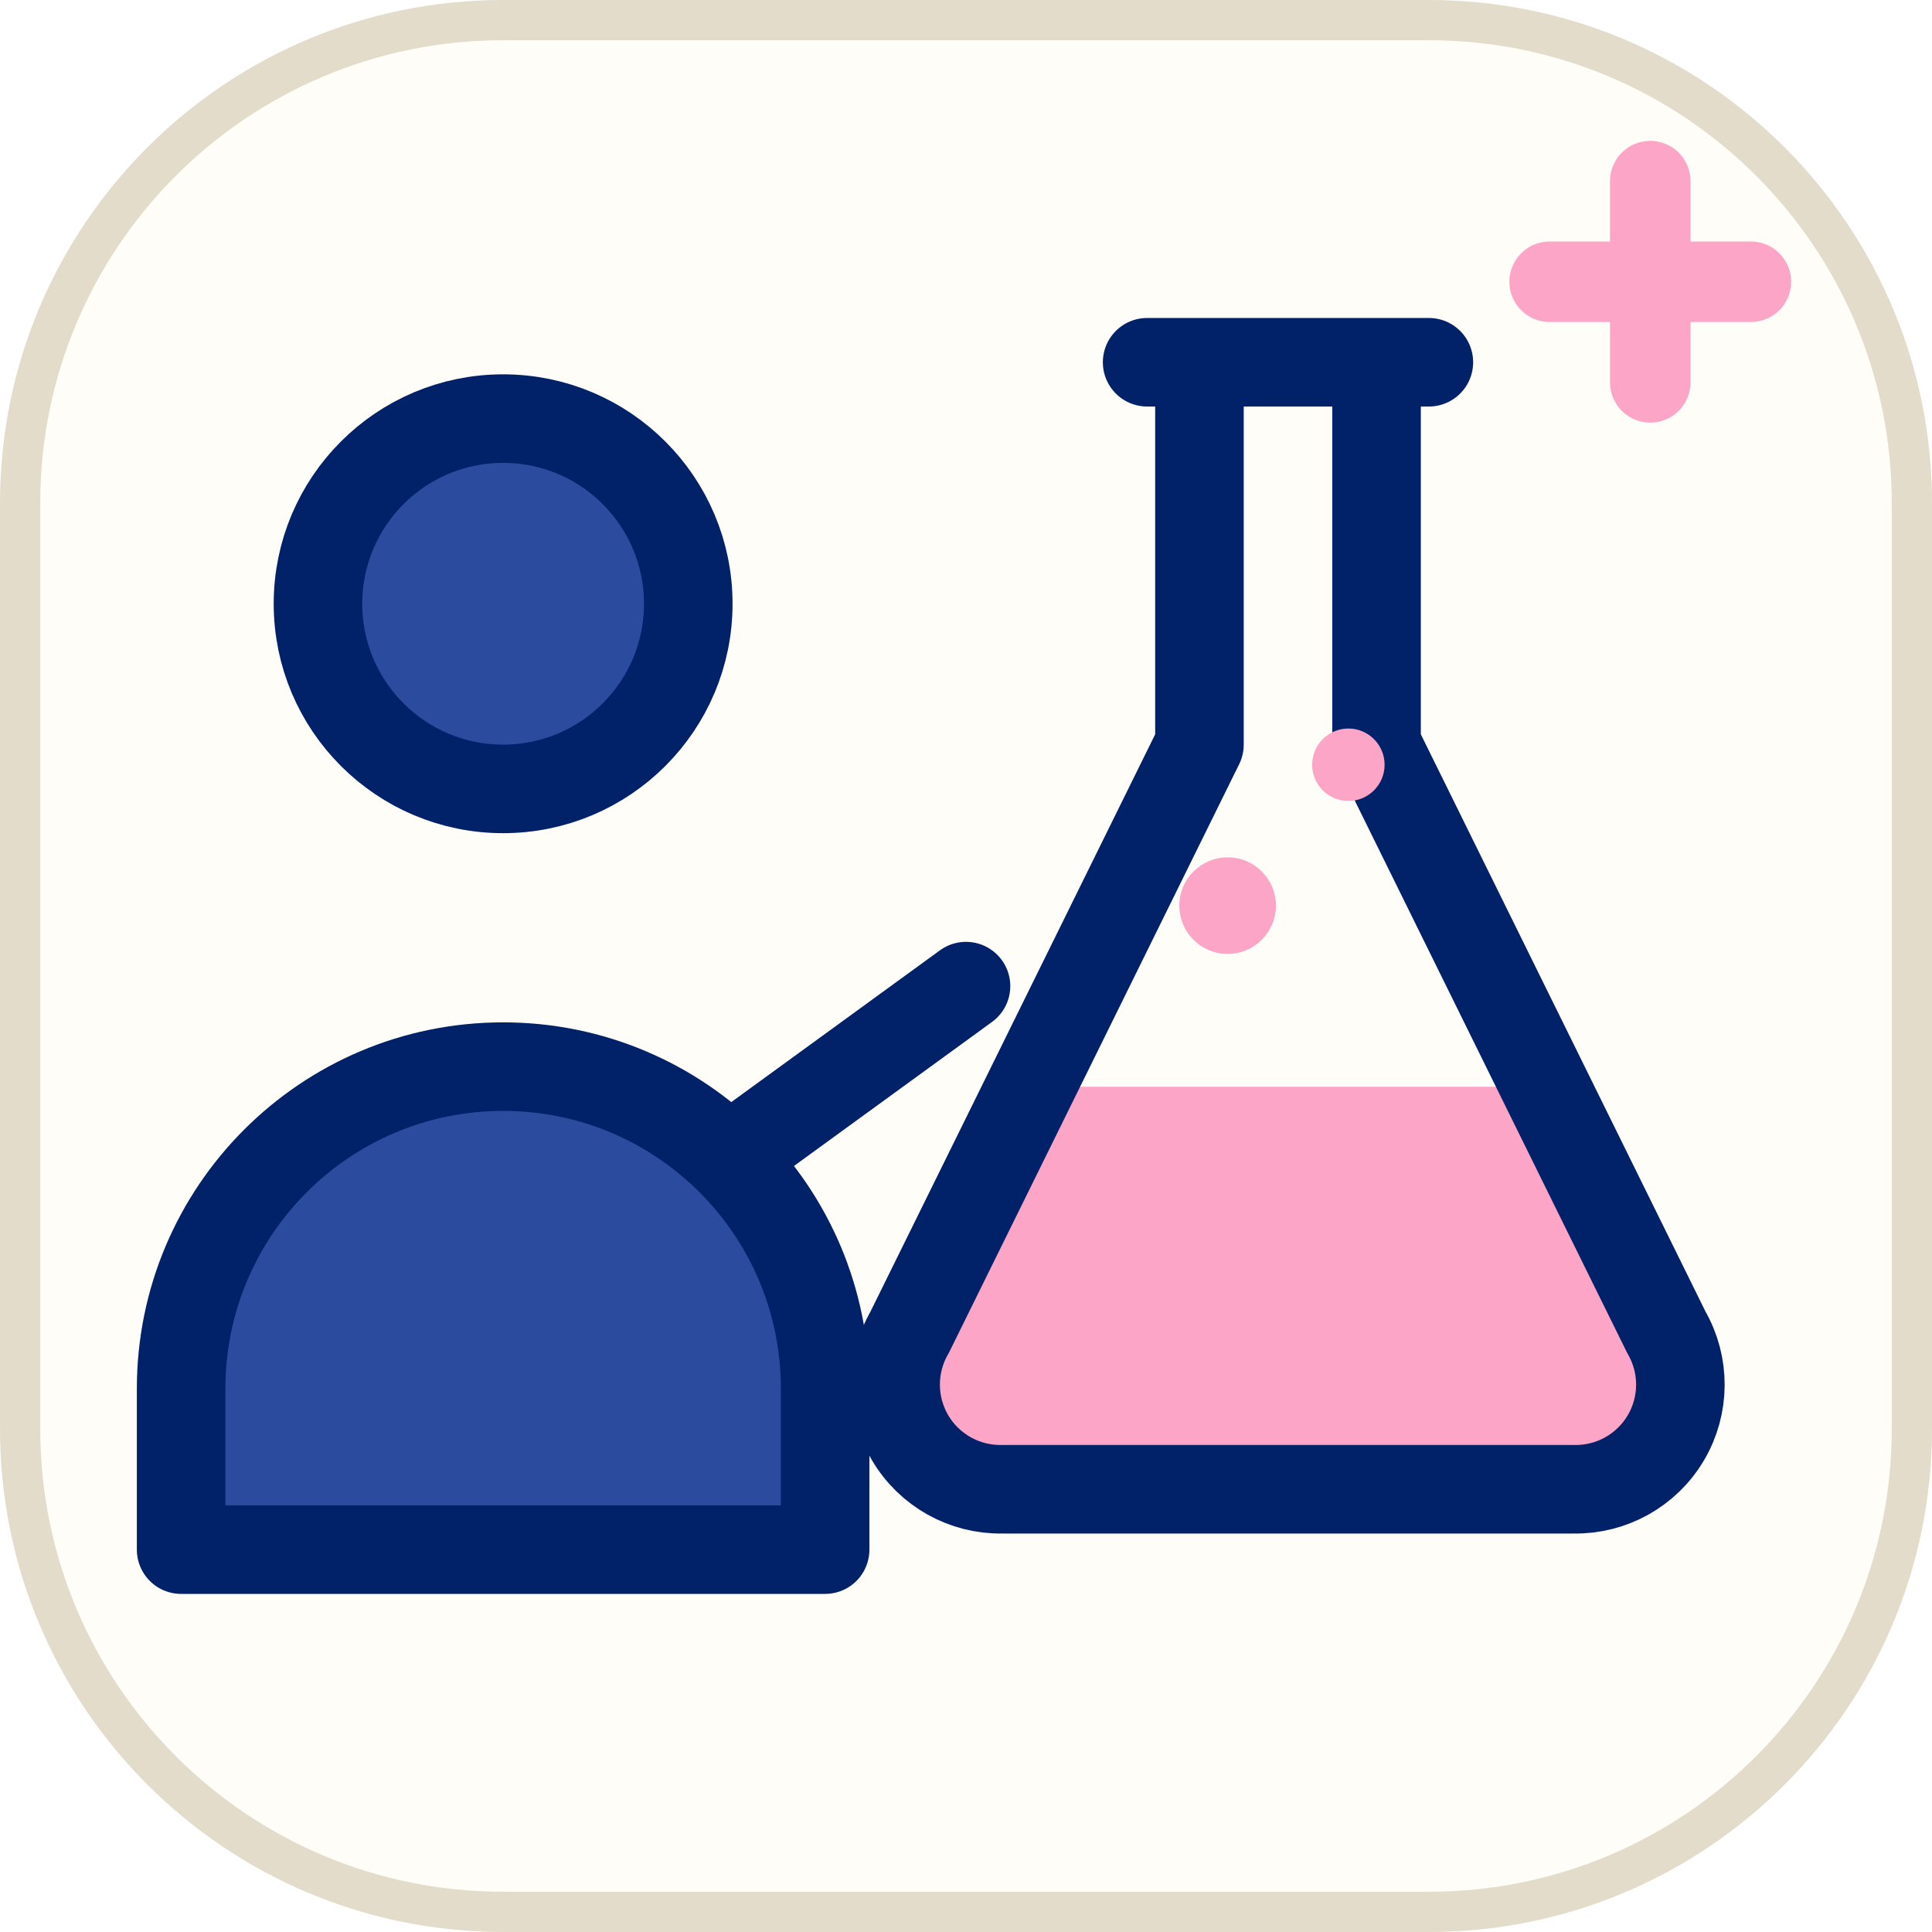
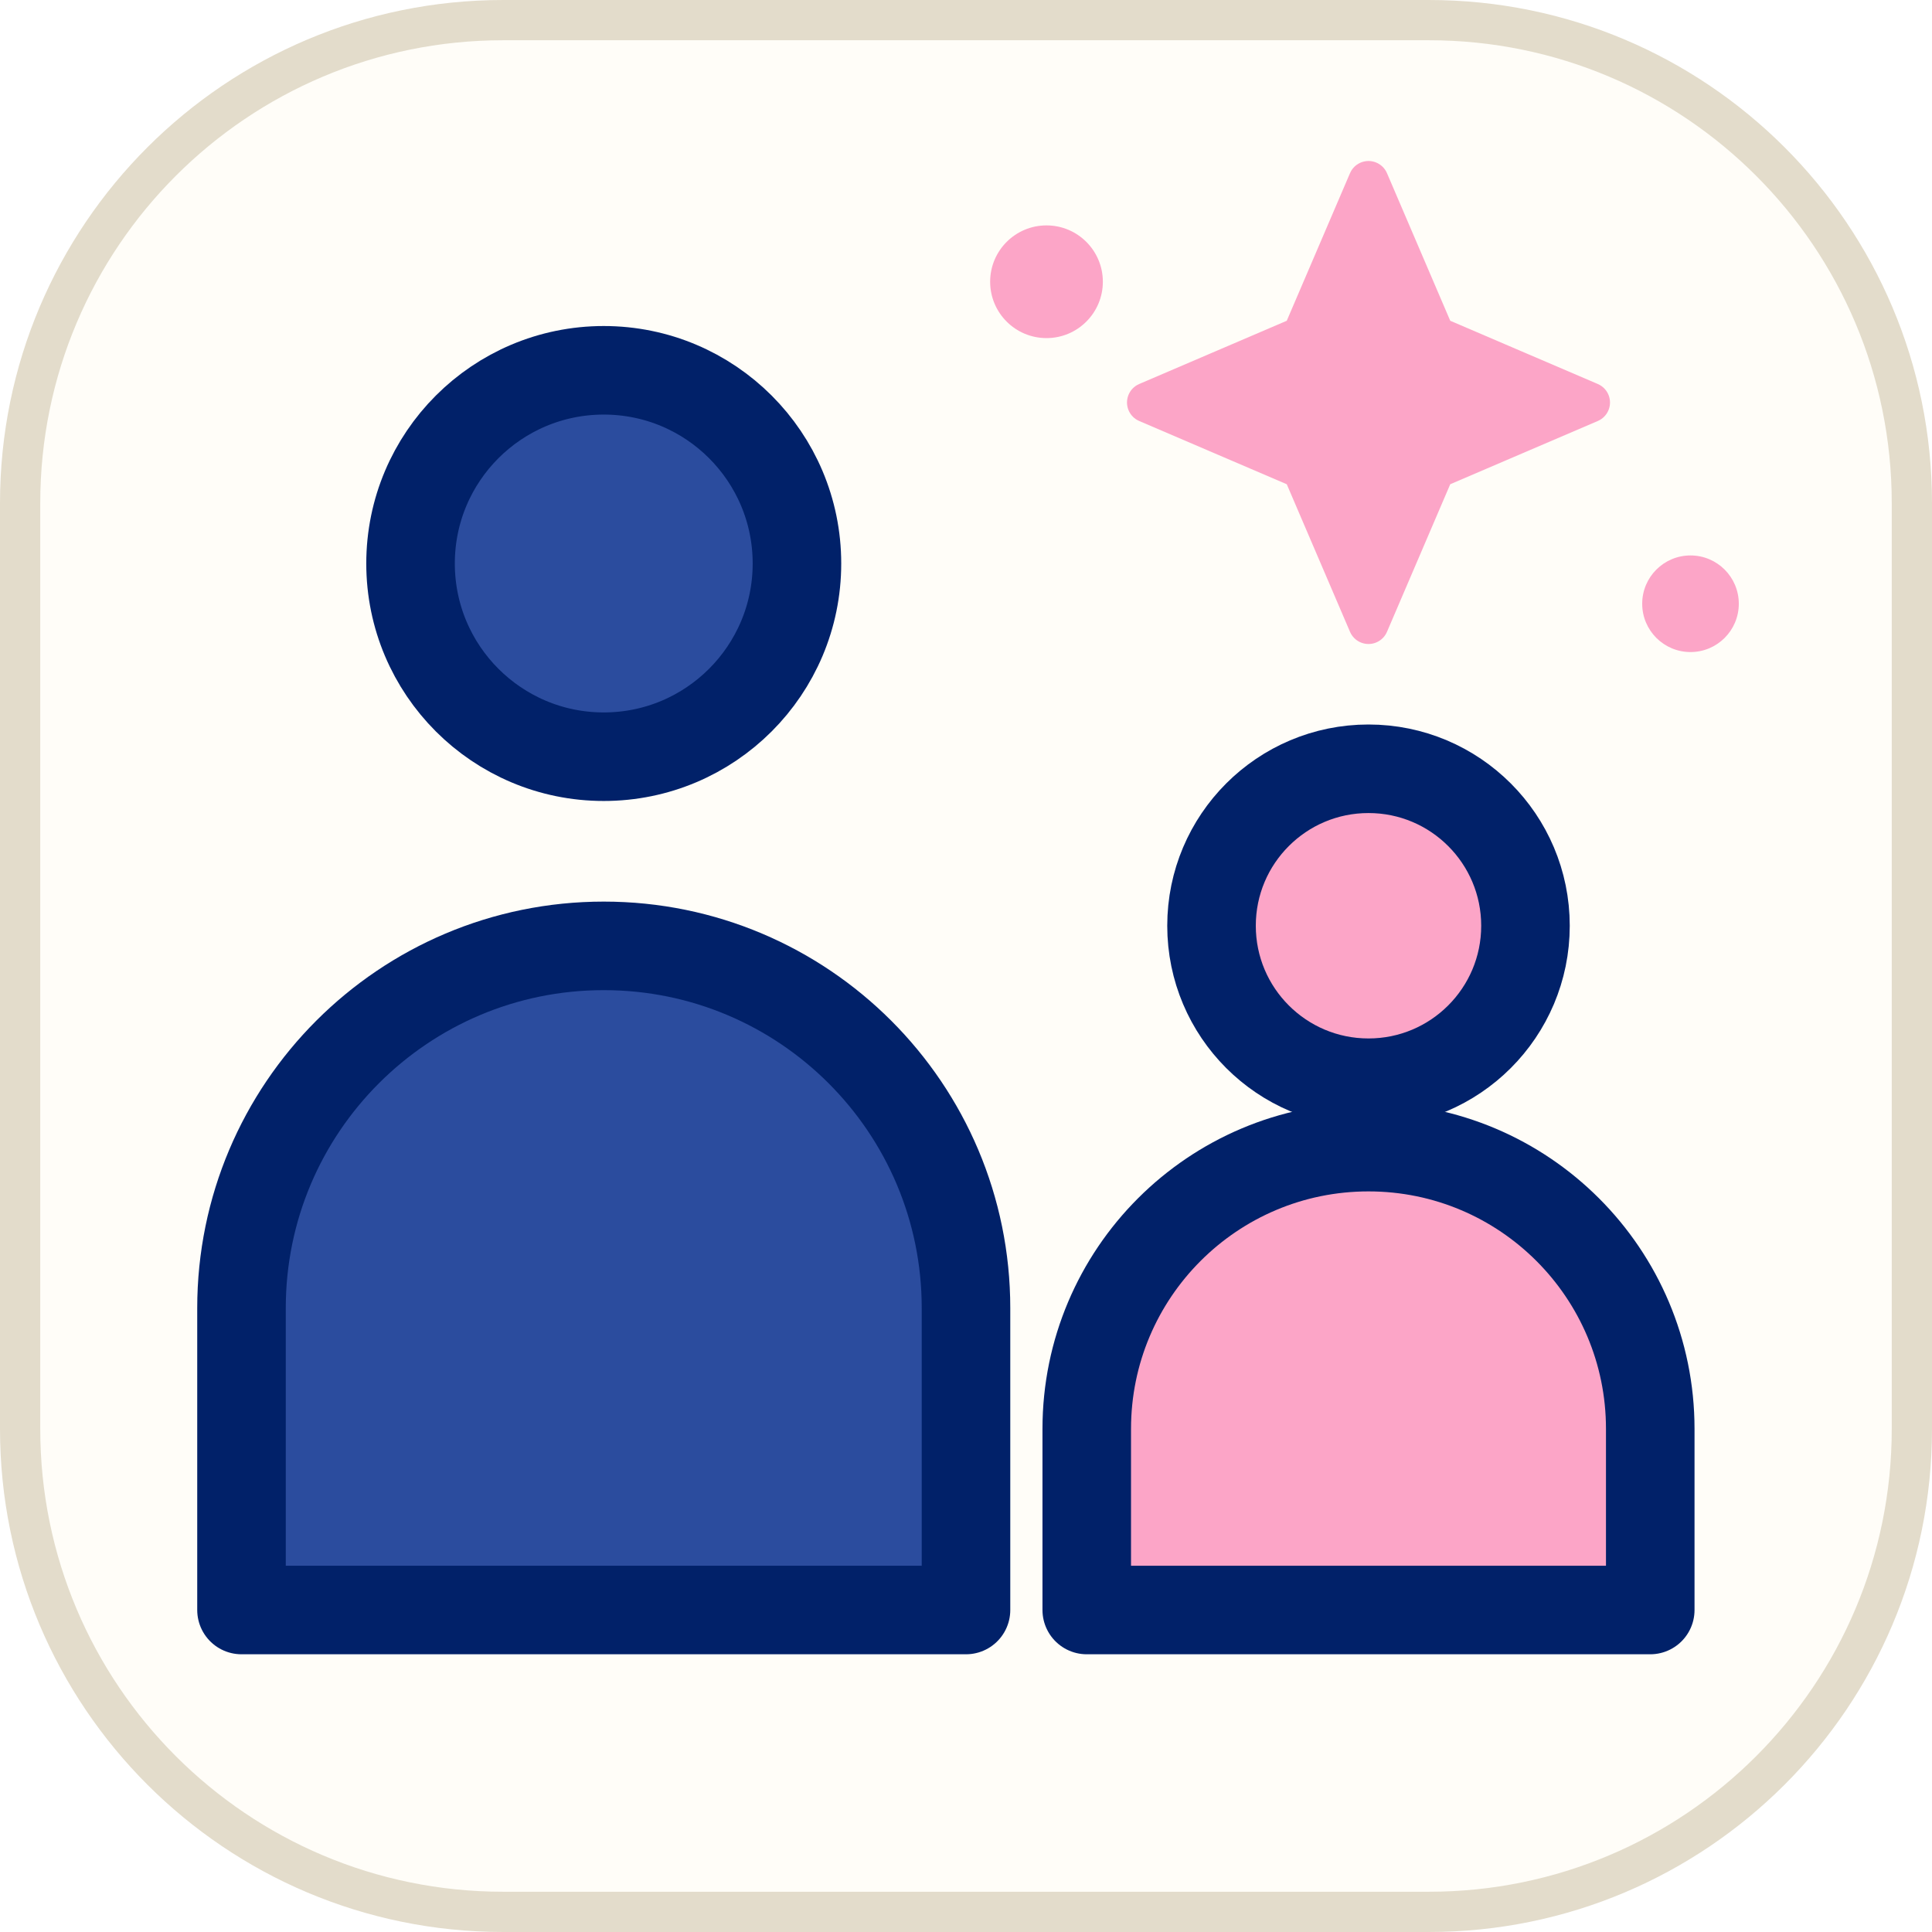
<svg xmlns="http://www.w3.org/2000/svg" viewBox="0 0 48 48" width="48" height="48" fill="none" stroke-linecap="round" stroke-linejoin="round">
  <rect x="0.5" y="0.5" width="47" height="47" rx="12" fill="#fffdf8" stroke="#e3dccb" />
-   <circle cx="12.5" cy="15" r="4.6" fill="#2B4C9E" stroke="#012169" stroke-width="2.2" />
-   <path d="M4.5 38.5v-4a8 8 0 0 1 16 0v4z" fill="#2B4C9E" stroke="#012169" stroke-width="2.2" />
-   <path d="M18.5 28.5l5.5-4" stroke="#012169" stroke-width="2.2" />
-   <path d="M26.3 27h11.4l3.6 6.8a2.4 2.4 0 0 1-2.2 3.5H24.9a2.4 2.4 0 0 1-2.2-3.5z" fill="#FCA5C7" />
-   <path d="M28.5 9h7M29.8 9v9.5l-7.2 14.6a2.6 2.6 0 0 0 2.3 3.9h14.2a2.6 2.6 0 0 0 2.3-3.9l-7.2-14.6V9" stroke="#012169" stroke-width="2.2" />
-   <circle cx="30.5" cy="22.5" r="1.2" fill="#FCA5C7" />
-   <circle cx="33.5" cy="19" r="0.9" fill="#FCA5C7" />
-   <path d="M41 4.5v5M38.5 7h5" stroke="#FCA5C7" stroke-width="2" />
+   <circle cx="15" cy="14" r="4.8" fill="#2B4C9E" stroke="#012169" stroke-width="2.2" />
+   <path d="M6 40v-7.5a9 9 0 0 1 18 0V40z" fill="#2B4C9E" stroke="#012169" stroke-width="2.2" />
+   <circle cx="34" cy="23" r="3.9" fill="#FCA5C7" stroke="#012169" stroke-width="2.2" />
+   <path d="M27 40v-4.5a7 7 0 0 1 14 0V40z" fill="#FCA5C7" stroke="#012169" stroke-width="2.2" />
+   <path d="M34 4.5l1.65 3.85 3.85 1.65-3.85 1.65-1.65 3.85-1.65-3.85-3.85-1.65 3.85-1.65z" fill="#FCA5C7" stroke="#FCA5C7" stroke-width="1" />
+   <circle cx="26" cy="7" r="1.4" fill="#FCA5C7" />
+   <circle cx="42" cy="15" r="1.2" fill="#FCA5C7" />
</svg>
